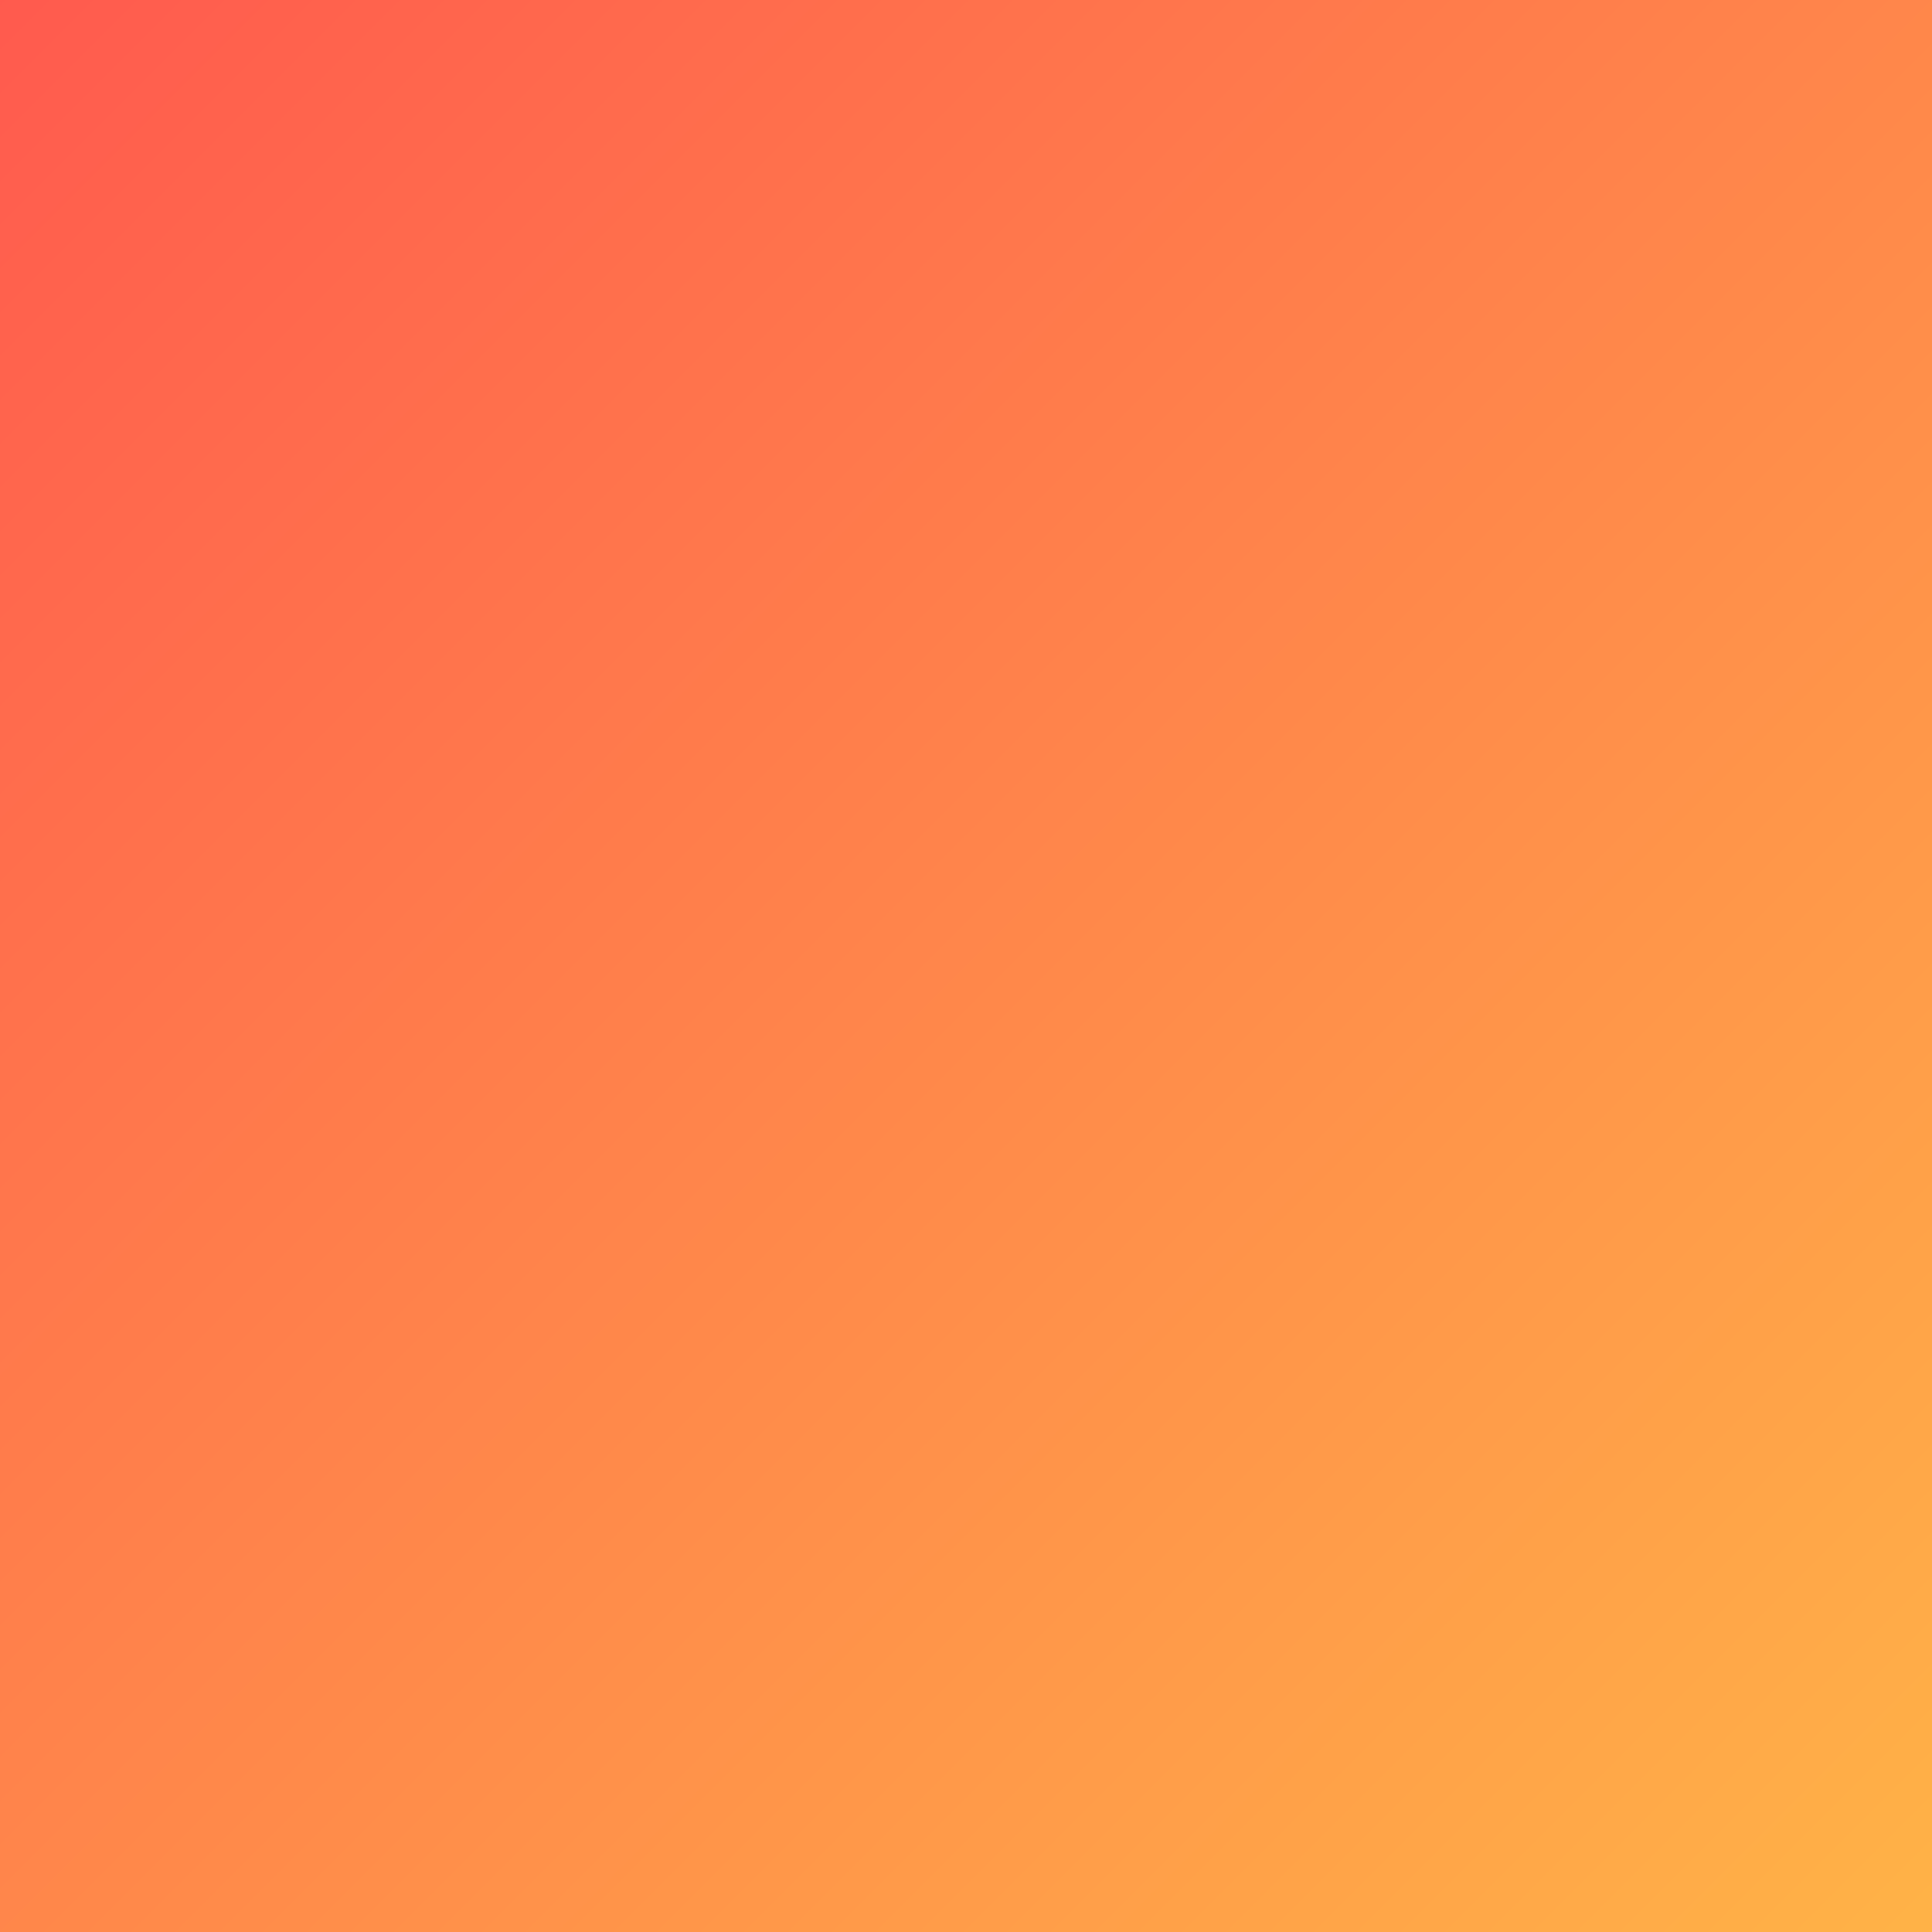
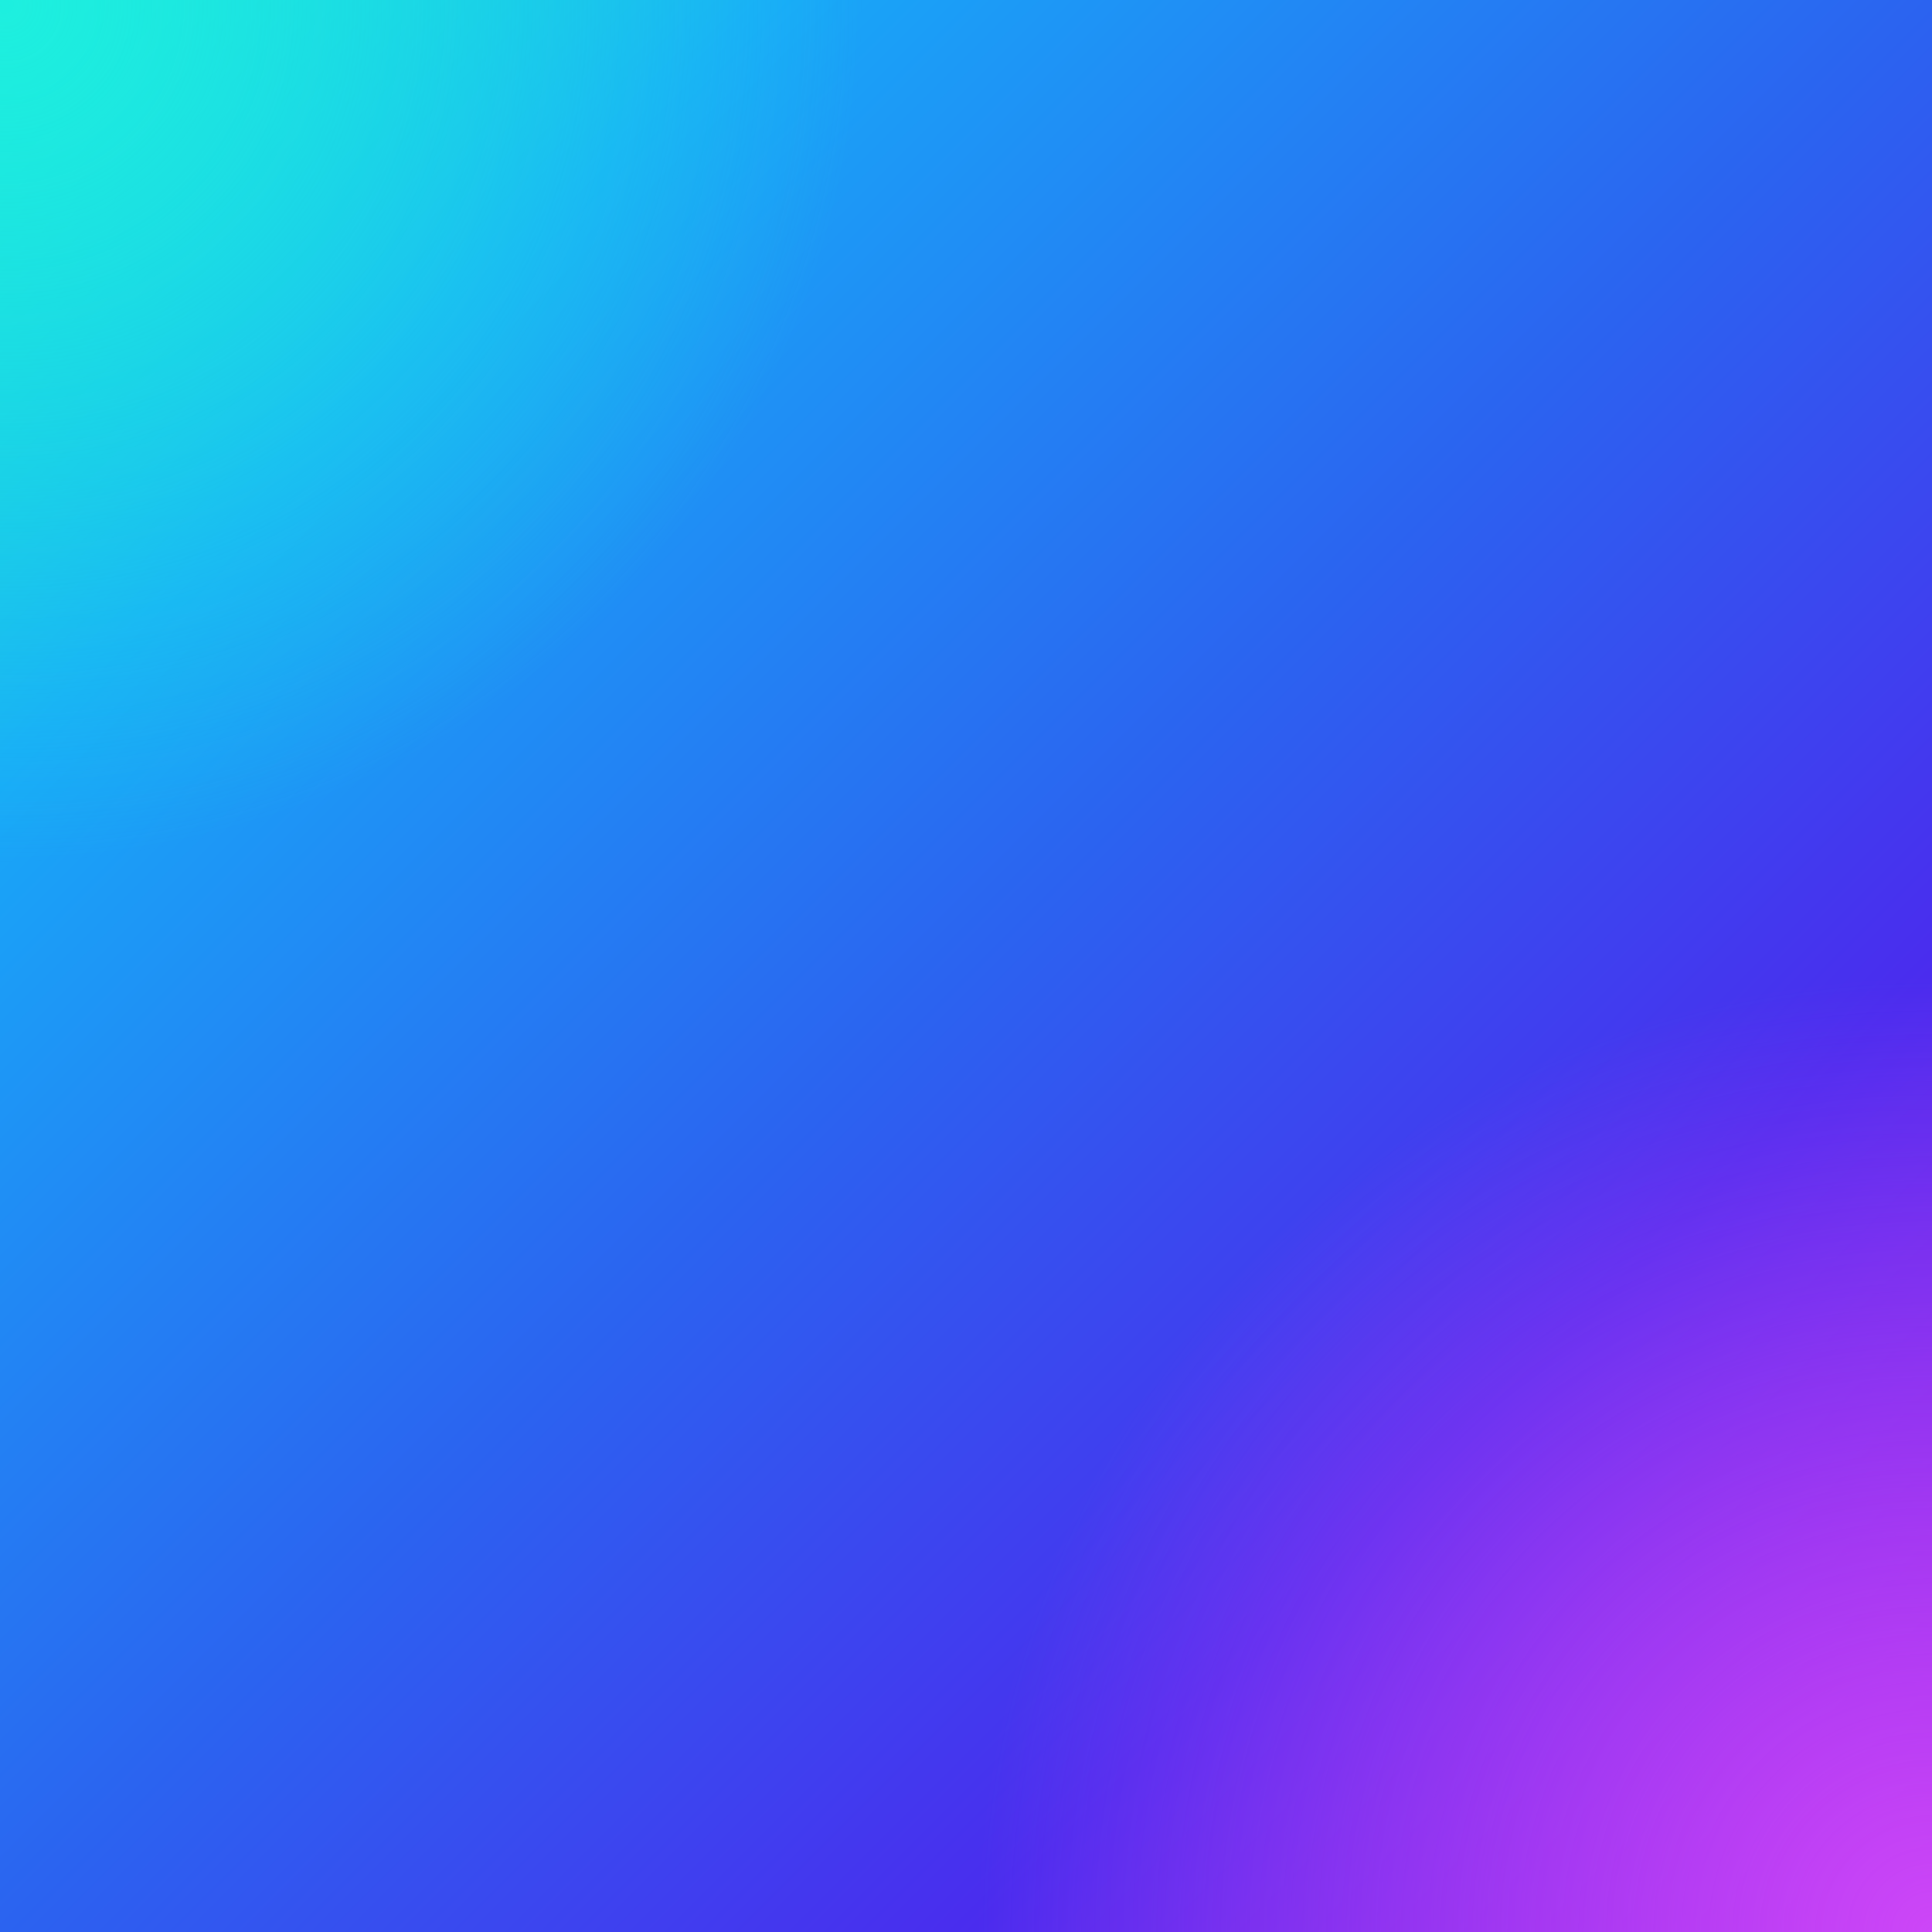
- <svg xmlns="http://www.w3.org/2000/svg" viewBox="0 0 100 100" width="1024" height="1024">
-   <defs>
+ <svg xmlns="http://www.w3.org/2000/svg" viewBox="0 0 100 100" width="1024" height="1024" version="1.1" id="svg49">
+   <defs id="defs17">
    <linearGradient id="bg" x1="0" y1="0" x2="1" y2="1">
-       <stop offset="0" stop-color="#ff5a4e" />
-       <stop offset="1" stop-color="#ffb347" />
+       <stop offset="0" stop-color="#16e3d6" id="stop1" />
+       <stop offset=".2" stop-color="#18a9f8" id="stop2" />
+       <stop offset=".5" stop-color="#2b63f0" id="stop3" />
+       <stop offset=".75" stop-color="#4a2cee" id="stop4" />
+       <stop offset="1" stop-color="#8a1fe8" id="stop5" />
    </linearGradient>
+     <radialGradient id="bgGlowTL" cx="0" cy="0" r="1" gradientUnits="userSpaceOnUse" gradientTransform="translate(0 0) scale(560)">
+       <stop offset="0" stop-color="#1ff2e0" stop-opacity=".85" id="stop6" />
+       <stop offset="1" stop-color="#1ff2e0" stop-opacity="0" id="stop7" />
+     </radialGradient>
+     <radialGradient id="bgGlowBR" cx="0" cy="0" r="1" gradientUnits="userSpaceOnUse" gradientTransform="translate(1254 1254) scale(620)">
+       <stop offset="0" stop-color="#d048f8" stop-opacity=".95" id="stop8" />
+       <stop offset="1" stop-color="#d048f8" stop-opacity="0" id="stop9" />
+     </radialGradient>
  </defs>
-   <rect width="100" height="100" fill="url(#bg)" />
+   <rect width="100" height="100" fill="url(#bg)" id="rect17" />
+   <g transform="scale(0.07974482)" id="g49">
+     <rect width="1254" height="1254" fill="url(#bgGlowTL)" id="rect18" />
+     <rect width="1254" height="1254" fill="url(#bgGlowBR)" id="rect19" />
+   </g>
</svg>
